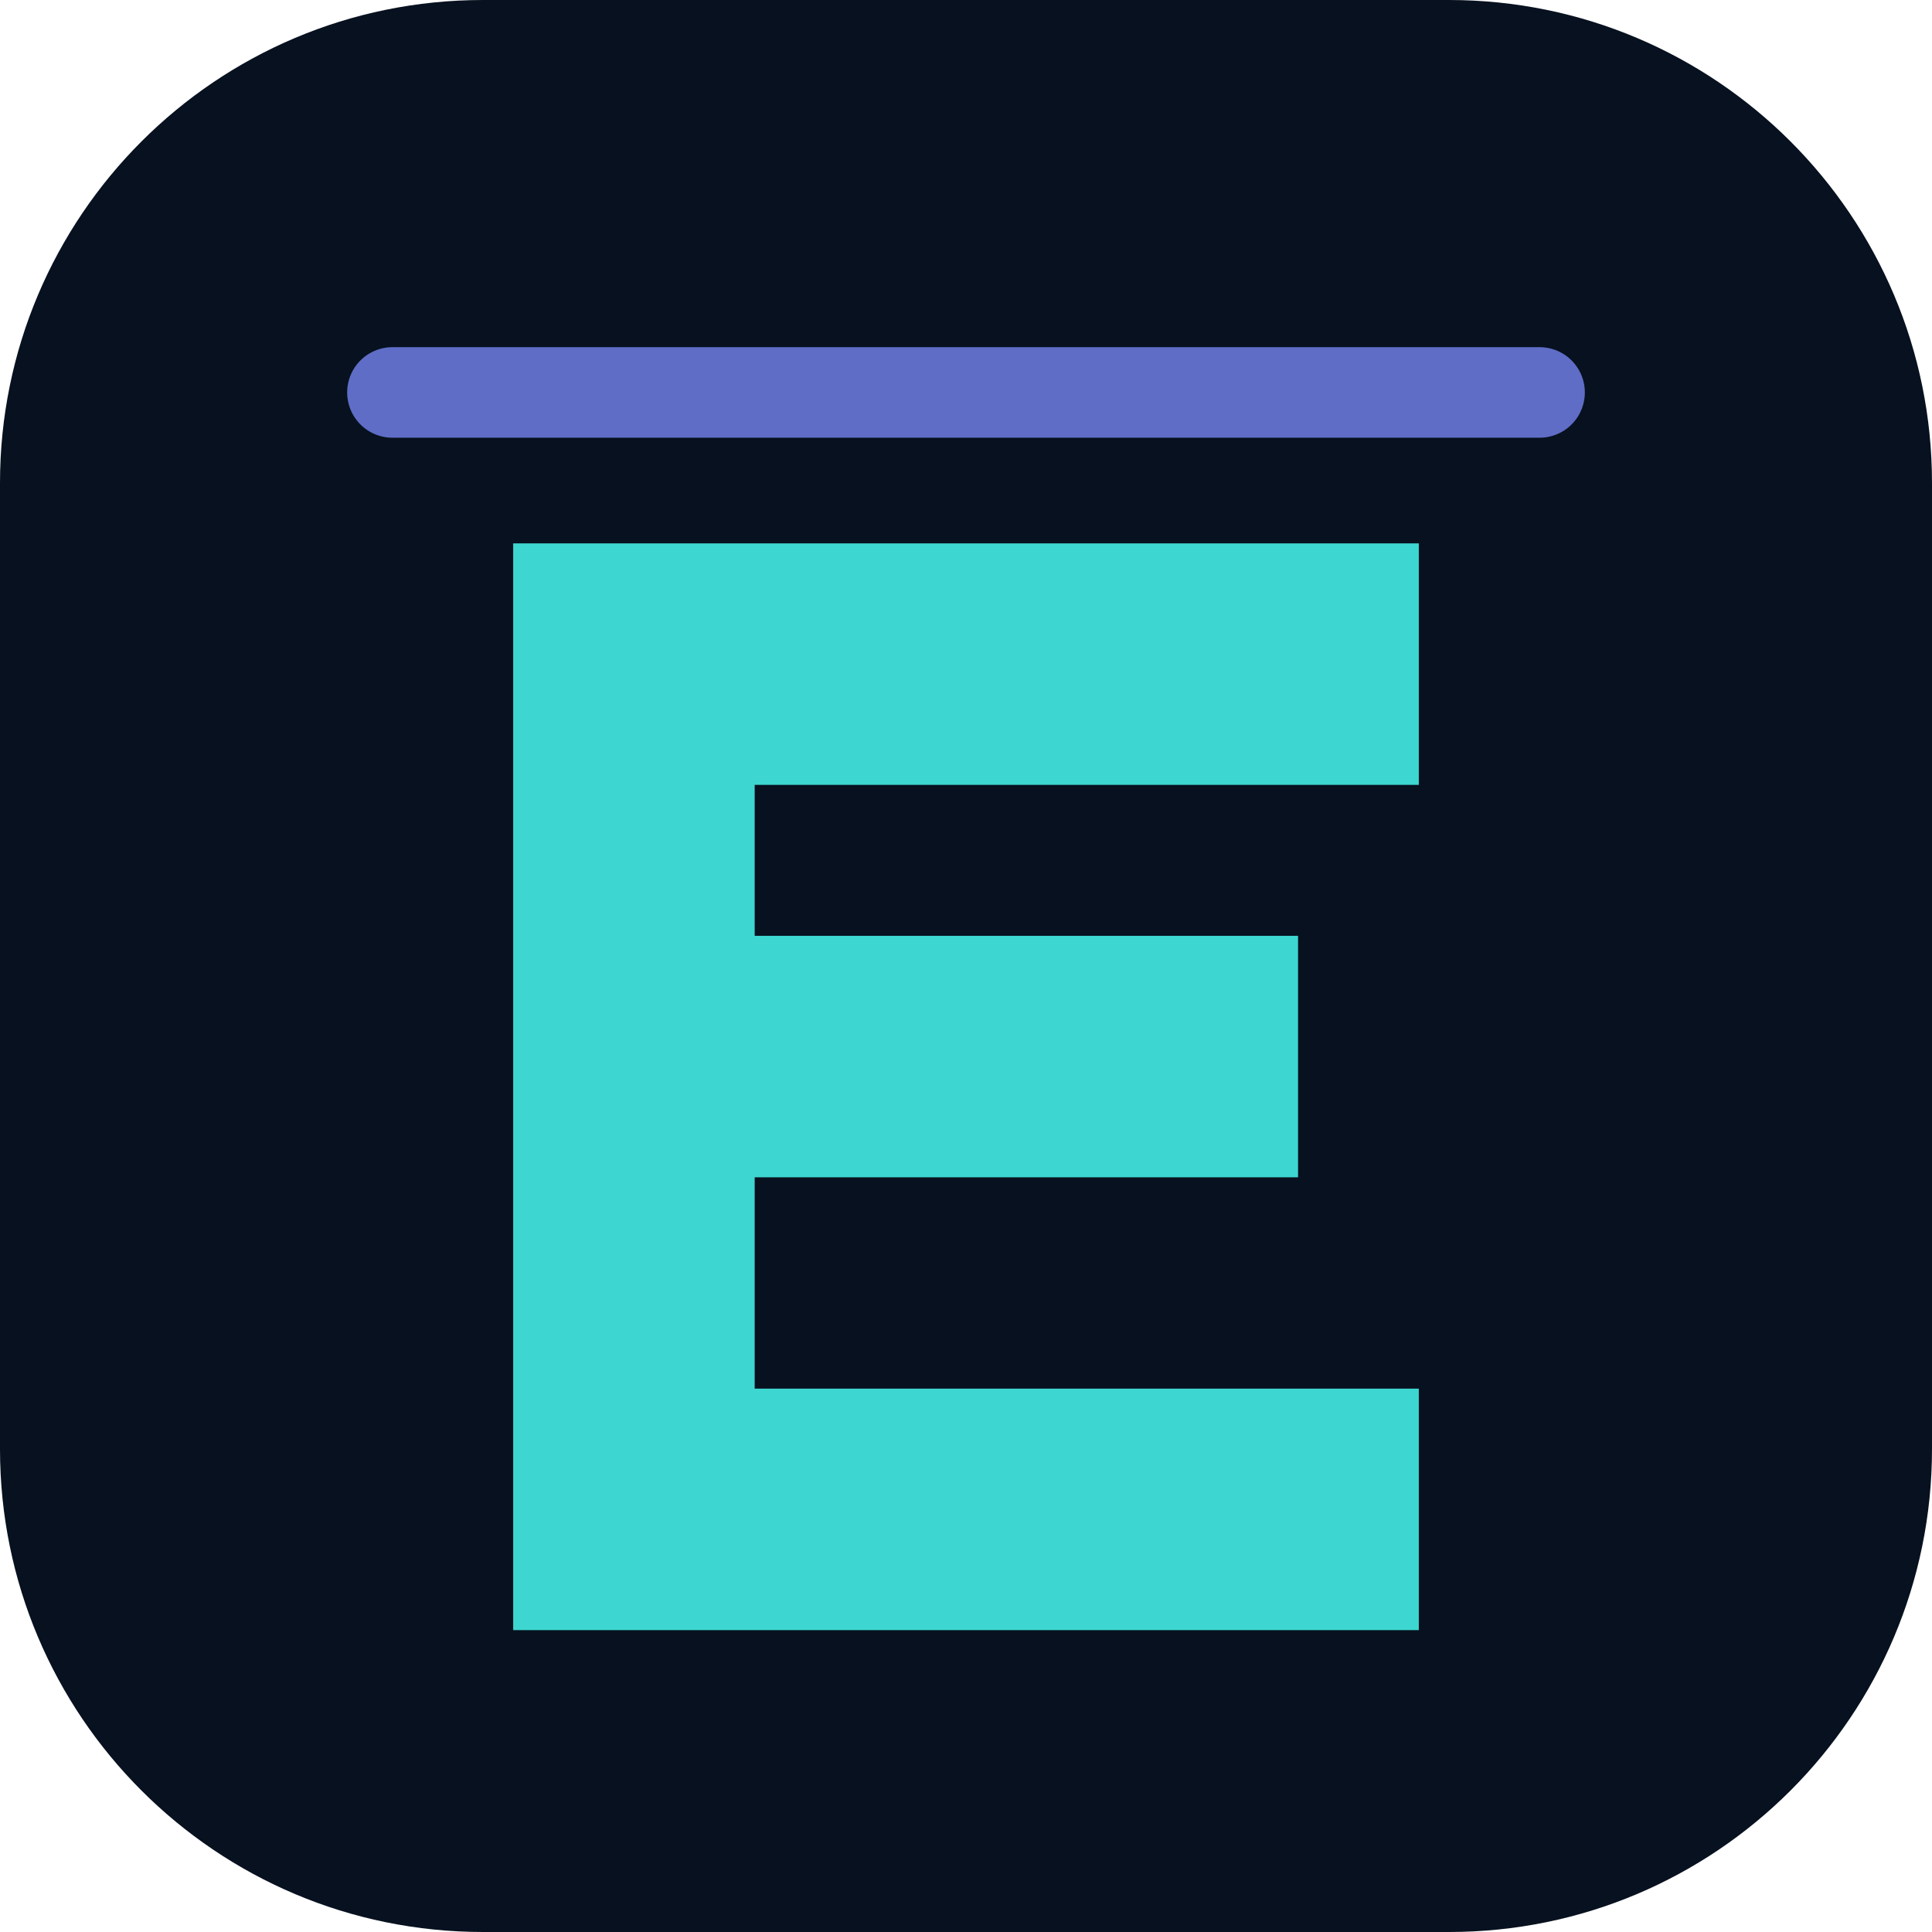
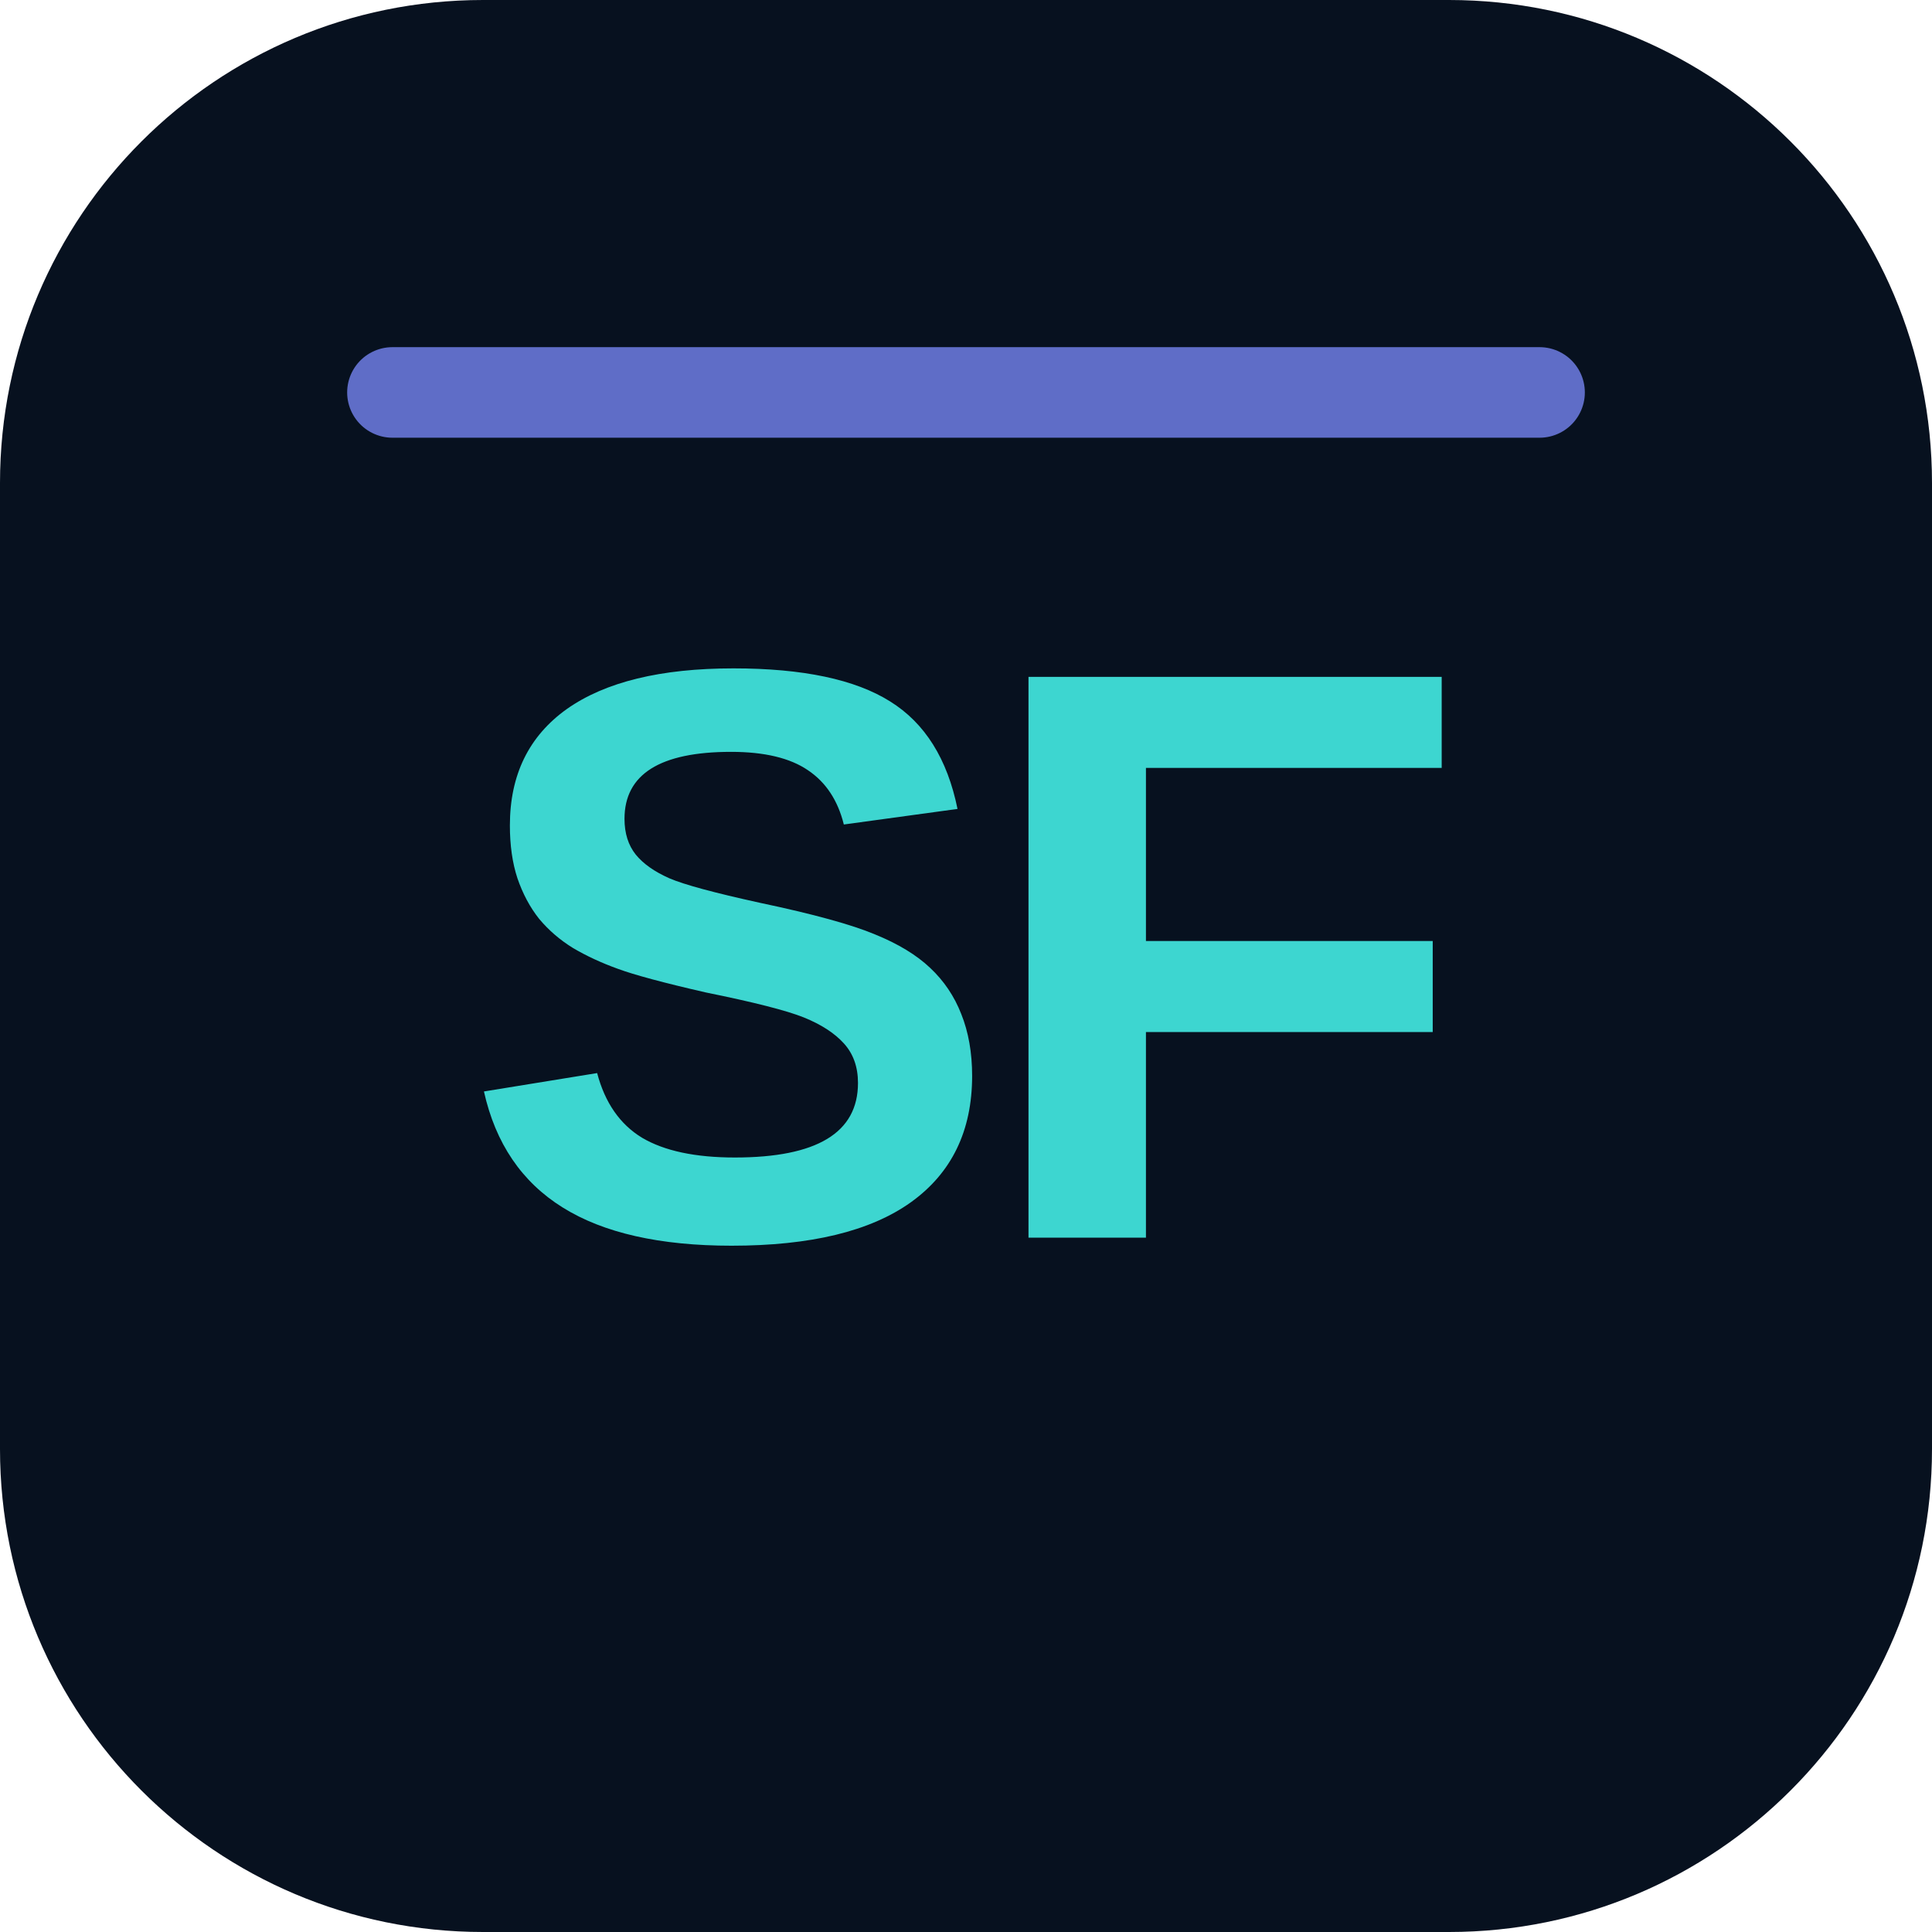
<svg xmlns="http://www.w3.org/2000/svg" viewBox="0 0 64 64" role="img" aria-label="Skill Foundry">
  <rect width="64" height="64" rx="16" fill="#07111f" />
-   <path d="M17 18h30v8H25v5h18v8H25v7h22v8H17z" fill="#3dd6d0" />
+   <text x="32" y="41" text-anchor="middle" font-family="Arial,Helvetica,sans-serif" font-size="27" font-weight="800" letter-spacing="-1" fill="#3dd6d0">SF</text>
  <path d="M13 13h38" stroke="#7c8cff" stroke-width="3" stroke-linecap="round" opacity=".75" />
</svg>
